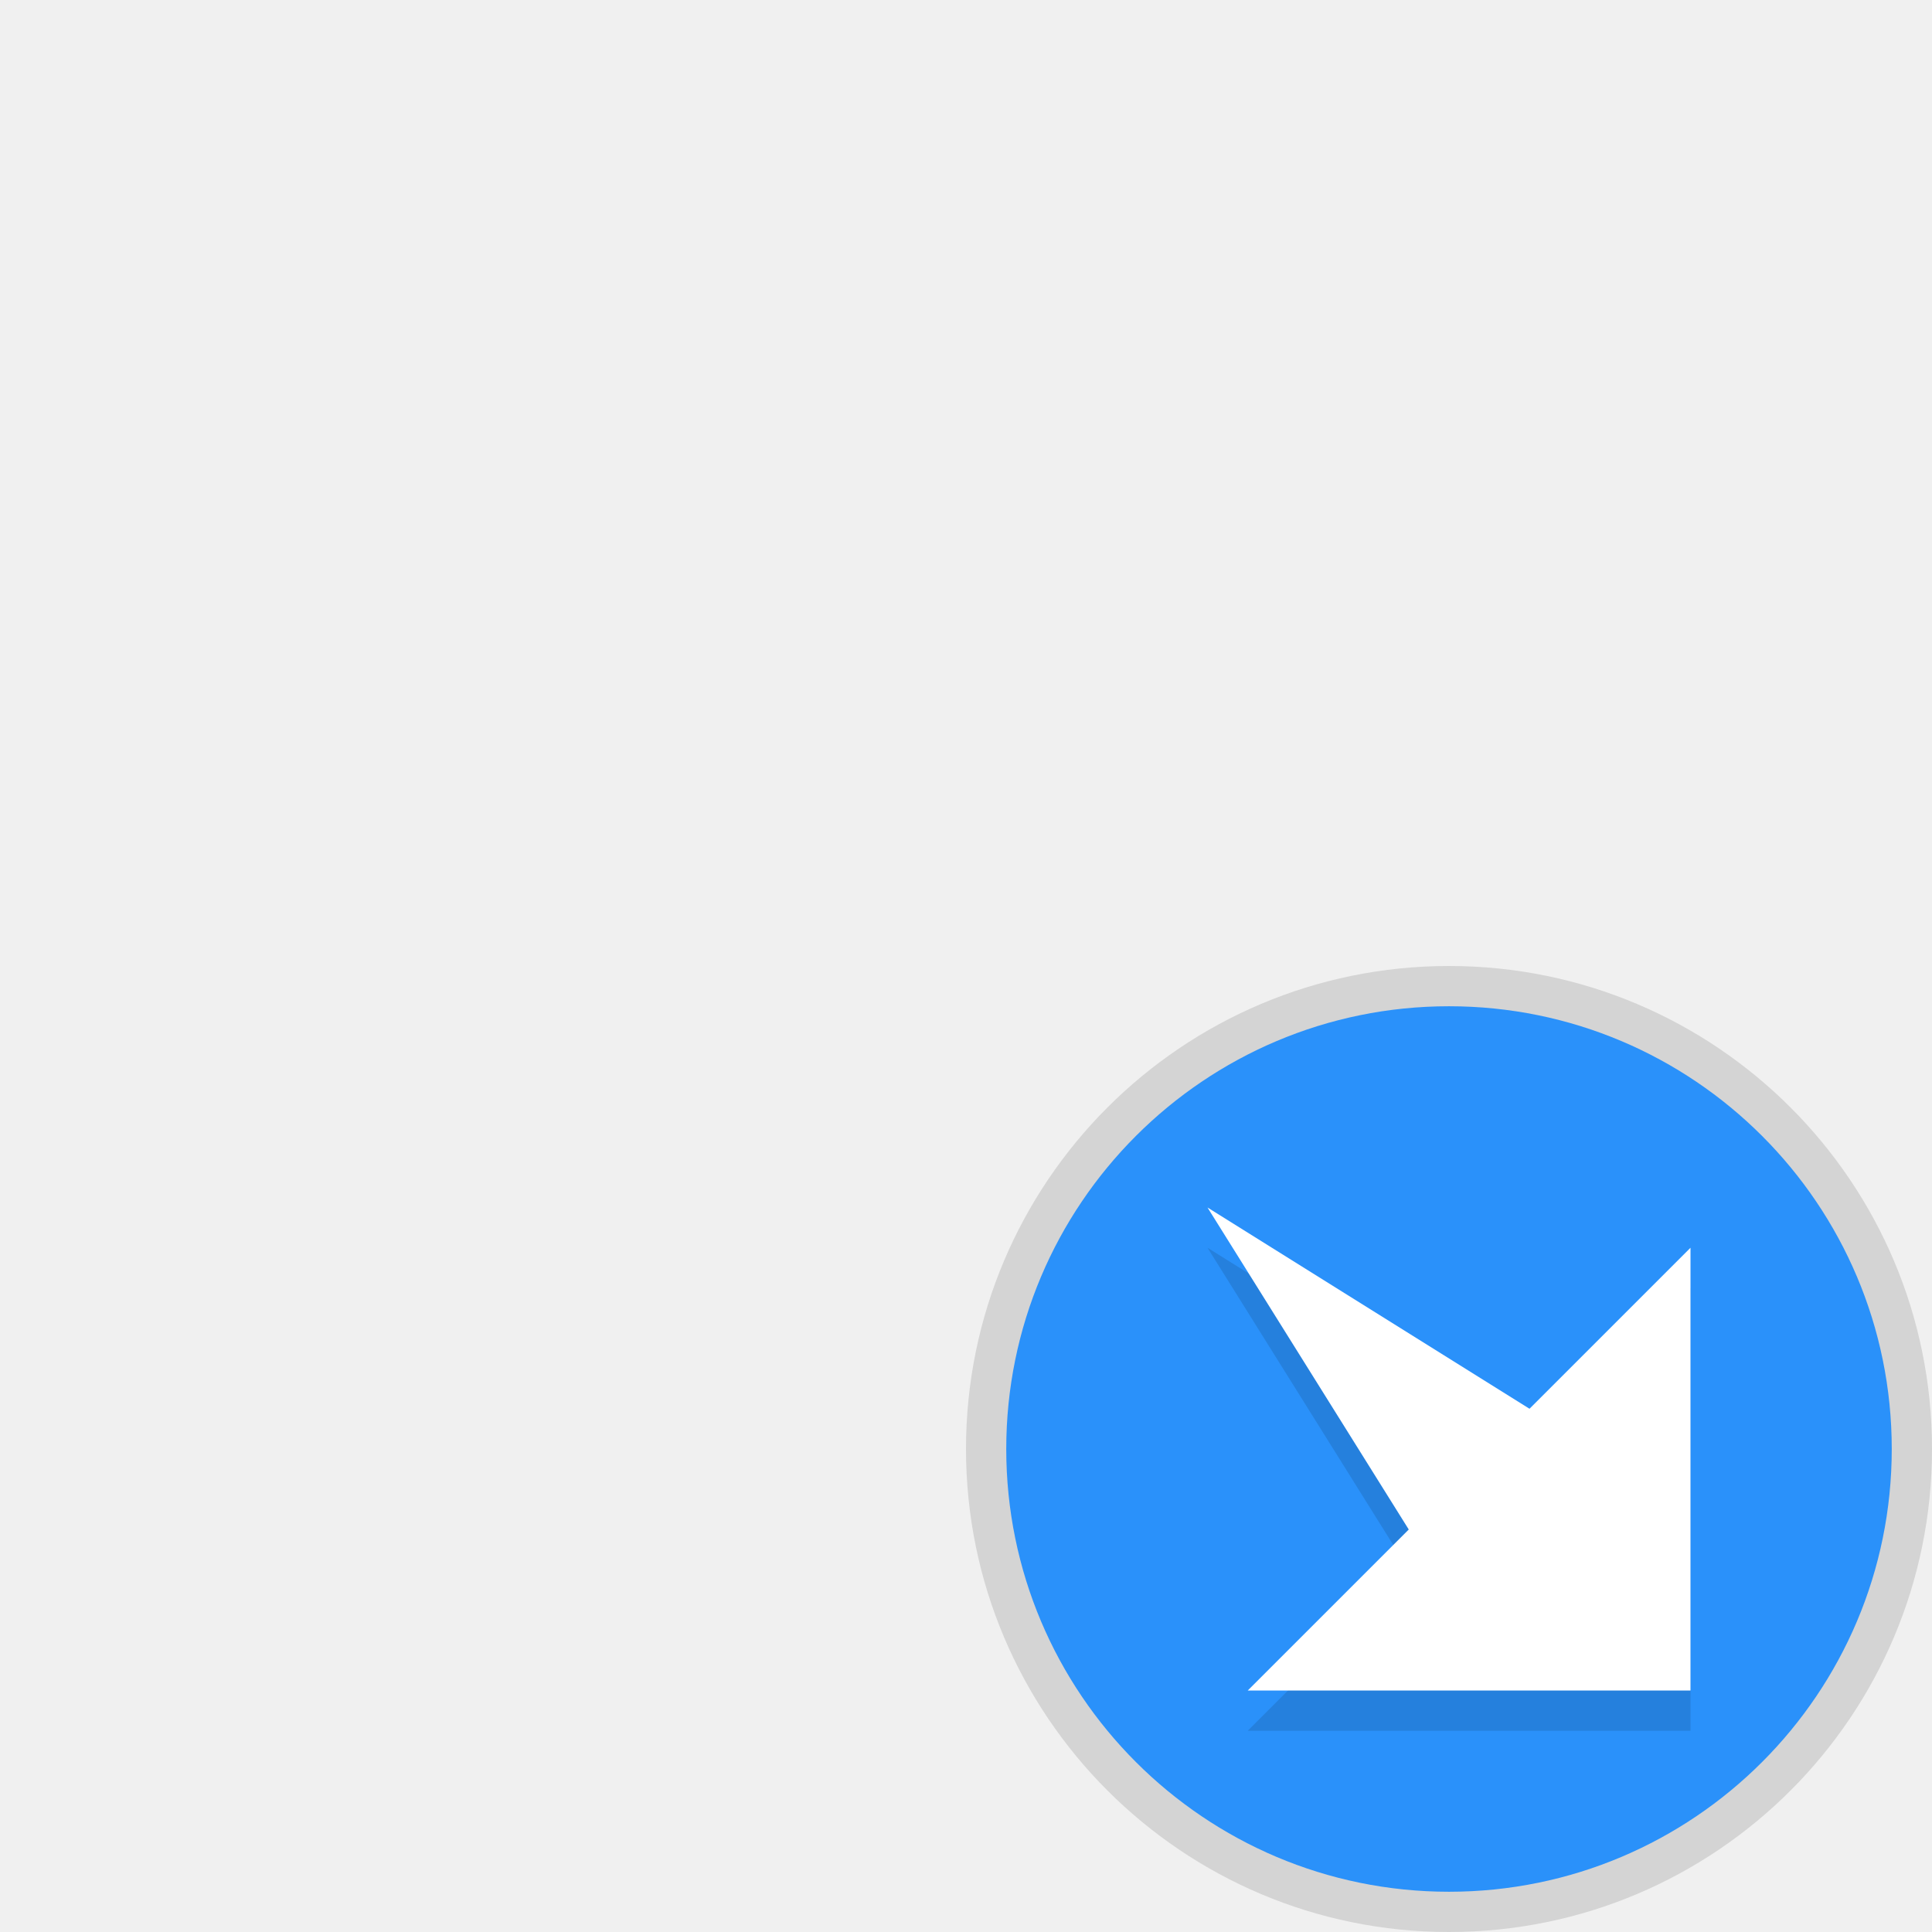
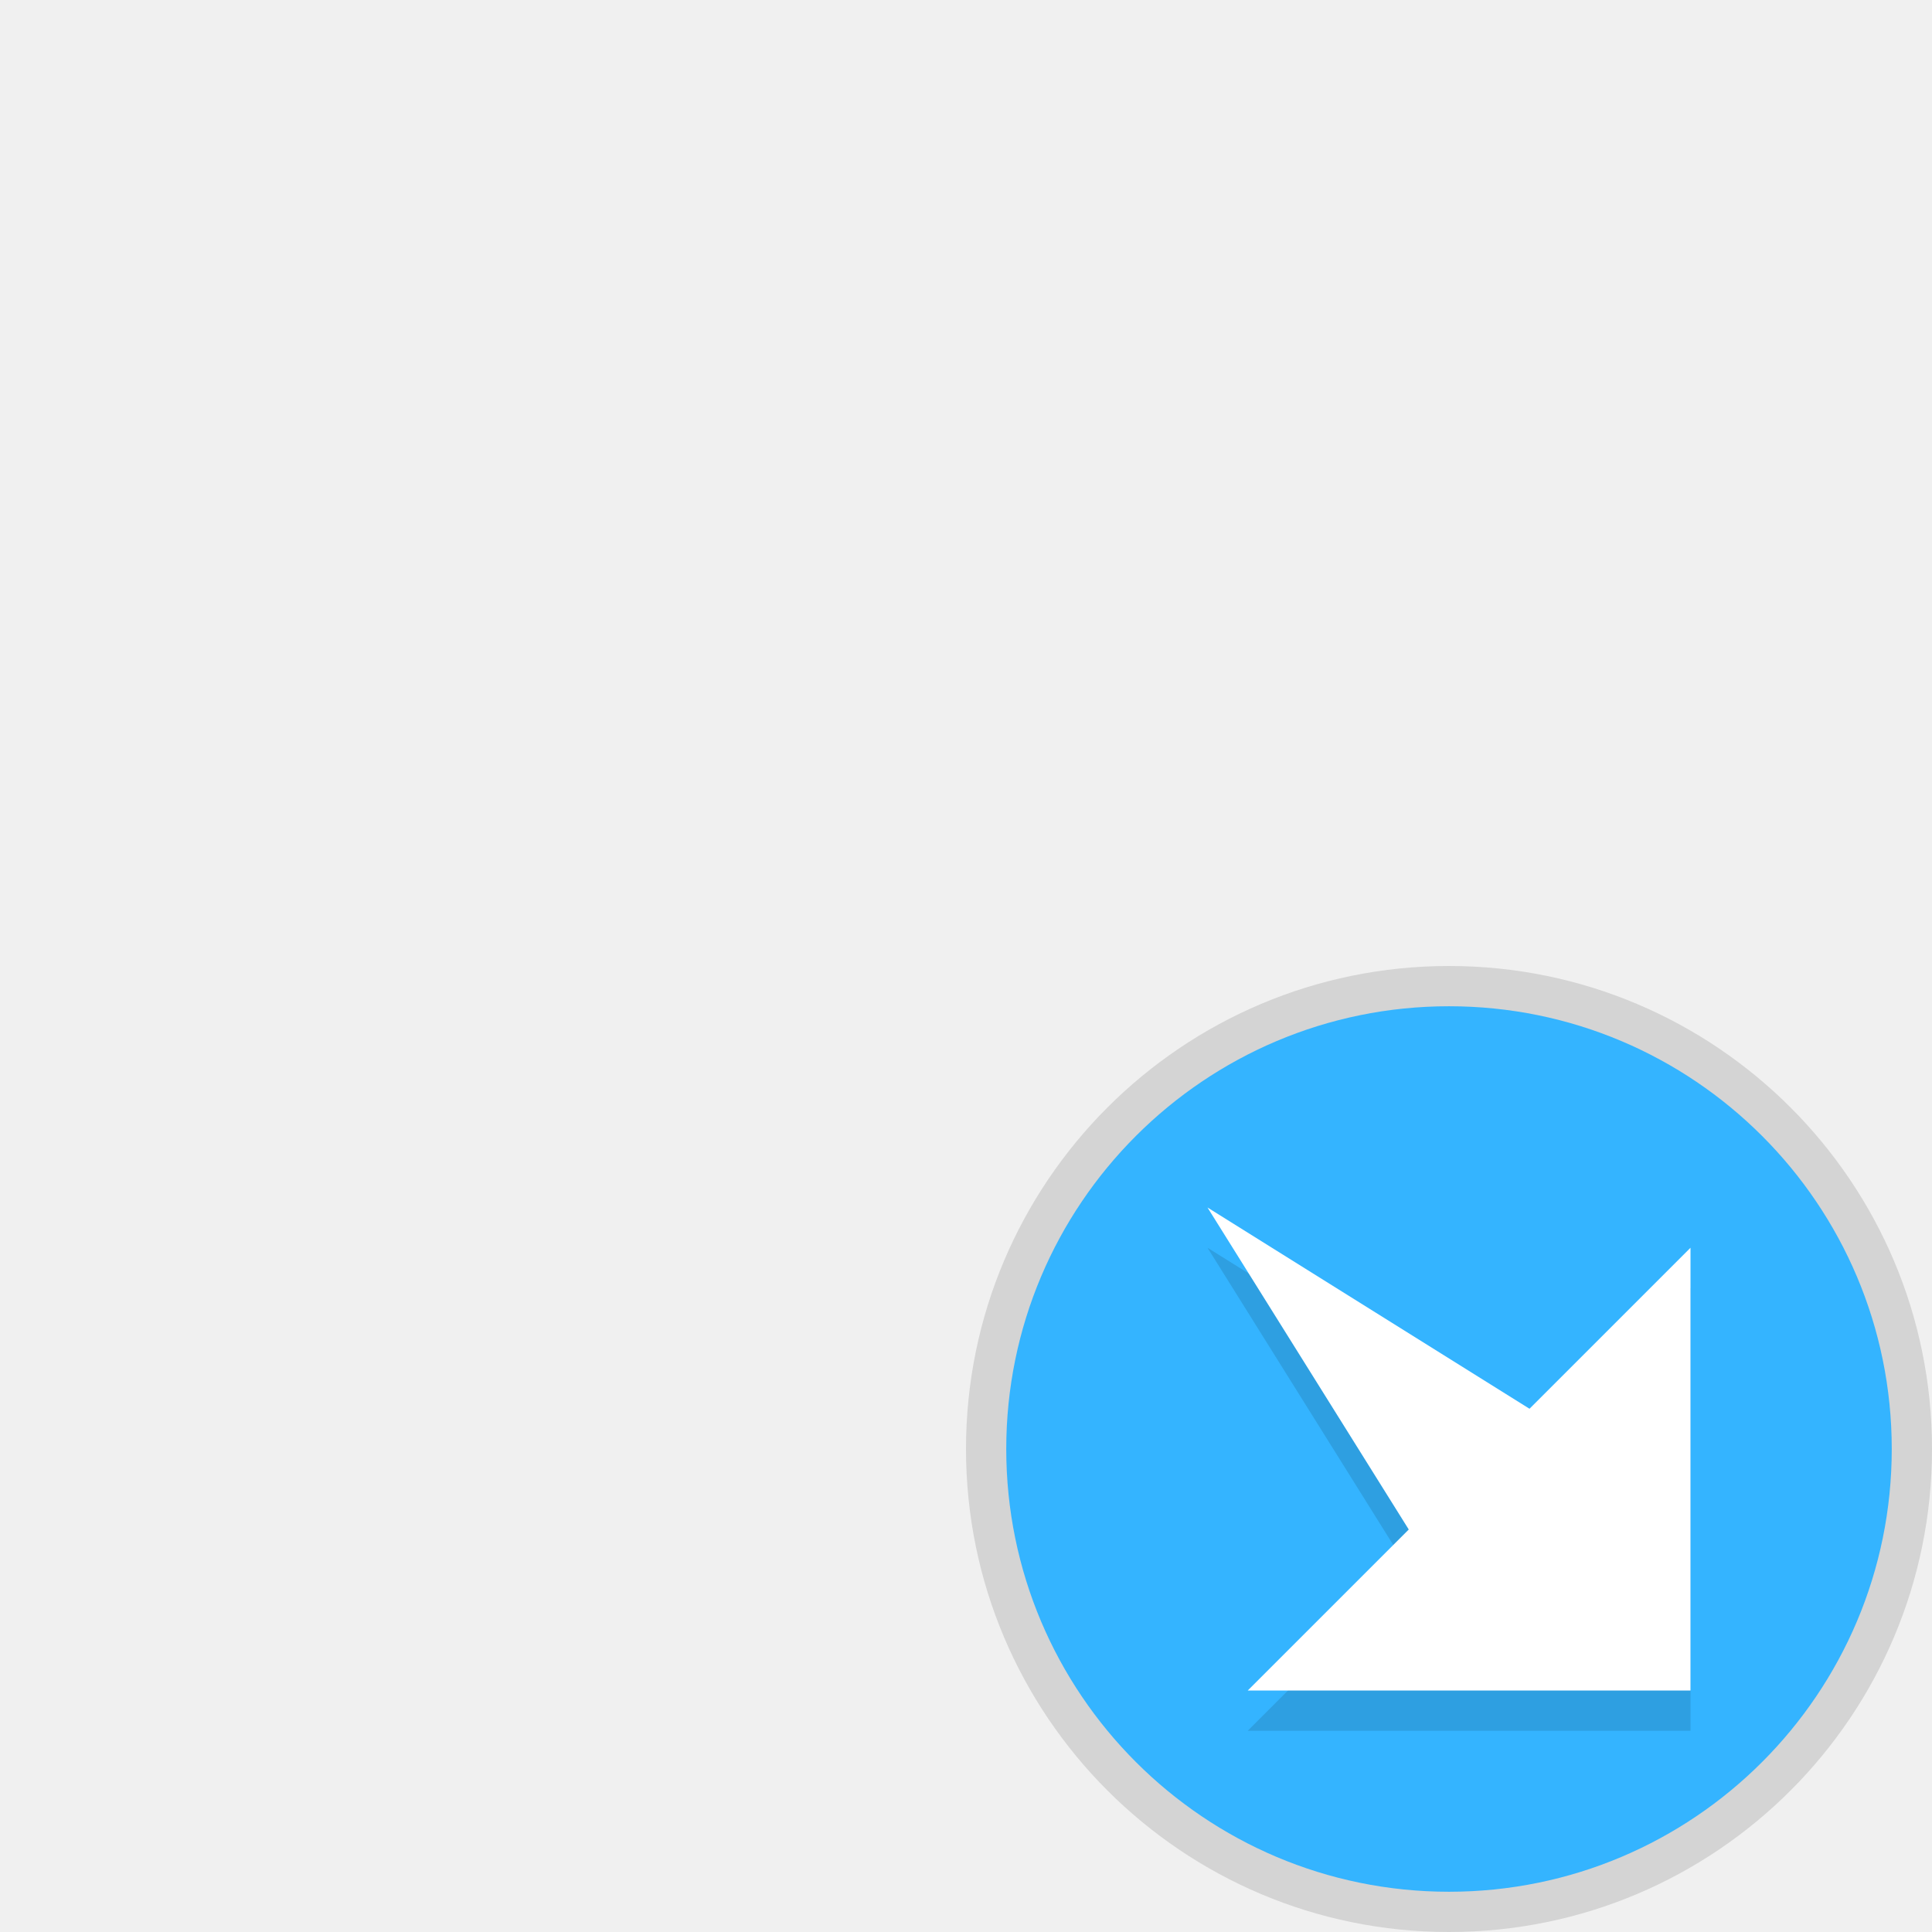
<svg xmlns="http://www.w3.org/2000/svg" xmlns:ns1="http://www.openswatchbook.org/uri/2009/osb" xmlns:xlink="http://www.w3.org/1999/xlink" height="48" viewBox="0 0 48 48" width="48" id="svg2" version="1.1" enable-background="new">
  <defs id="defs22">
    <linearGradient id="fig_sombra" ns1:paint="solid">
      <stop style="stop-color:#070707;stop-opacity:0.119;" offset="0" id="stop977" />
    </linearGradient>
    <linearGradient id="base_sombra" ns1:paint="solid">
      <stop style="stop-color:#000000;stop-opacity:0.119;" offset="0" id="stop971" />
    </linearGradient>
    <linearGradient id="base" ns1:paint="solid">
-       <stop style="stop-color:#2a91fa;stop-opacity:1;" offset="0" id="stop965" />
+       <stop style="stop-color:#34b4ff;stop-opacity:1;" offset="0" id="stop965" />
    </linearGradient>
    <linearGradient id="fig" ns1:paint="solid">
      <stop style="stop-color:#ffffff;stop-opacity:1;" offset="0" id="stop996" />
    </linearGradient>
    <linearGradient gradientTransform="matrix(1.199993,0,0,1.199998,41.99997,41.99998)" xlink:href="#fig" id="linearGradient1000-60" x1="-6" y1="-3" x2="0" y2="-3" gradientUnits="userSpaceOnUse" />
    <linearGradient xlink:href="#base" id="linearGradient969" x1="25" y1="36" x2="47" y2="36" gradientUnits="userSpaceOnUse" />
    <linearGradient xlink:href="#base_sombra" id="linearGradient975" x1="24" y1="36" x2="48" y2="36" gradientUnits="userSpaceOnUse" />
    <linearGradient xlink:href="#fig_sombra" id="linearGradient981" x1="30" y1="37" x2="42" y2="37" gradientUnits="userSpaceOnUse" />
    <linearGradient gradientTransform="matrix(1.333333,0,0,1.333333,48,48)" xlink:href="#base_sombra" id="linearGradient975-1" x1="24" y1="36" x2="48" y2="36" gradientUnits="userSpaceOnUse" />
    <linearGradient gradientTransform="matrix(1.363636,0,0,1.363636,46.90909,46.90909)" xlink:href="#base" id="linearGradient969-7" x1="25" y1="36" x2="47" y2="36" gradientUnits="userSpaceOnUse" />
    <linearGradient gradientTransform="matrix(1.59999,0,0,1.599998,104,104)" xlink:href="#fig" id="linearGradient1000-60-6" x1="-6" y1="-3" x2="0" y2="-3" gradientUnits="userSpaceOnUse" />
    <linearGradient xlink:href="#base_sombra" id="linearGradient7969" gradientUnits="userSpaceOnUse" gradientTransform="matrix(1.59999,0,0,1.599998,104,105)" x1="-6" y1="-3" x2="0" y2="-3" />
    <linearGradient gradientTransform="matrix(2.399985,0,0,2.399997,195.9999,196)" xlink:href="#fig" id="linearGradient1000-60-6-2" x1="-6" y1="-3" x2="0" y2="-3" gradientUnits="userSpaceOnUse" />
    <linearGradient xlink:href="#base_sombra" id="linearGradient7969-9" gradientUnits="userSpaceOnUse" gradientTransform="matrix(2.399985,0,0,2.399997,195.9999,197)" x1="-6" y1="-3" x2="0" y2="-3" />
    <linearGradient gradientTransform="matrix(2.045455,0,0,2.045455,110.3636,110.3636)" xlink:href="#base" id="linearGradient969-7-3" x1="25" y1="36" x2="47" y2="36" gradientUnits="userSpaceOnUse" />
    <linearGradient gradientTransform="matrix(2,0,0,2,112,112)" xlink:href="#base_sombra" id="linearGradient975-1-1" x1="24" y1="36" x2="48" y2="36" gradientUnits="userSpaceOnUse" />
    <linearGradient gradientTransform="matrix(3.19998,0,0,3.199995,319.9999,319.9999)" xlink:href="#fig" id="linearGradient1000-60-6-2-9" x1="-6" y1="-3" x2="0" y2="-3" gradientUnits="userSpaceOnUse" />
    <linearGradient xlink:href="#base_sombra" id="linearGradient7969-9-7" gradientUnits="userSpaceOnUse" gradientTransform="matrix(3.19998,0,0,3.199995,319.9999,321.3333)" x1="-6" y1="-3" x2="0" y2="-3" />
    <linearGradient gradientTransform="matrix(2.727272,0,0,2.727272,205.8182,205.8182)" xlink:href="#base" id="linearGradient969-7-3-4" x1="25" y1="36" x2="47" y2="36" gradientUnits="userSpaceOnUse" />
    <linearGradient gradientTransform="matrix(2.666666,0,0,2.666666,208,208)" xlink:href="#base_sombra" id="linearGradient975-1-1-0" x1="24" y1="36" x2="48" y2="36" gradientUnits="userSpaceOnUse" />
    <linearGradient gradientTransform="matrix(0.7999951,0,0,0.7999989,-4.000018,-4.000012)" xlink:href="#fig" id="linearGradient1000-60-63" x1="-6" y1="-3" x2="0" y2="-3" gradientUnits="userSpaceOnUse" />
    <linearGradient gradientTransform="matrix(0.6666667,0,0,0.6666667,-32,-32)" xlink:href="#fig_sombra" id="linearGradient981-0" x1="30" y1="37" x2="42" y2="37" gradientUnits="userSpaceOnUse" />
    <linearGradient gradientTransform="matrix(0.6363636,0,0,0.6363636,-30.90909,-30.90909)" xlink:href="#base" id="linearGradient969-1" x1="25" y1="36" x2="47" y2="36" gradientUnits="userSpaceOnUse" />
    <linearGradient gradientTransform="matrix(0.6666667,0,0,0.6666667,-32,-32)" xlink:href="#base_sombra" id="linearGradient975-5" x1="24" y1="36" x2="48" y2="36" gradientUnits="userSpaceOnUse" />
    <linearGradient gradientTransform="matrix(0.7999951,0,0,0.7999989,-36.00002,-36.00001)" xlink:href="#fig" id="linearGradient1000-60-63-0" x1="-6" y1="-3" x2="0" y2="-3" gradientUnits="userSpaceOnUse" />
    <linearGradient gradientTransform="matrix(0.6666667,0,0,0.6666667,-64,-64)" xlink:href="#fig_sombra" id="linearGradient981-0-8" x1="30" y1="37" x2="42" y2="37" gradientUnits="userSpaceOnUse" />
    <linearGradient gradientTransform="matrix(0.6363636,0,0,0.6363636,-62.90909,-62.90909)" xlink:href="#base" id="linearGradient969-1-8" x1="25" y1="36" x2="47" y2="36" gradientUnits="userSpaceOnUse" />
    <linearGradient gradientTransform="matrix(0.6666667,0,0,0.6666667,-64,-64)" xlink:href="#base_sombra" id="linearGradient975-5-4" x1="24" y1="36" x2="48" y2="36" gradientUnits="userSpaceOnUse" />
    <linearGradient gradientTransform="matrix(0.5999963,0,0,0.5999992,-59.00001,-58.99997)" xlink:href="#fig" id="linearGradient1000-60-63-0-8" x1="-6" y1="-3" x2="0" y2="-3" gradientUnits="userSpaceOnUse" />
    <linearGradient gradientTransform="matrix(0.5,0,0,0.5,-80,-79.99996)" xlink:href="#fig_sombra" id="linearGradient981-0-8-1" x1="30" y1="37" x2="42" y2="37" gradientUnits="userSpaceOnUse" />
    <linearGradient xlink:href="#base" id="linearGradient8364" gradientUnits="userSpaceOnUse" gradientTransform="matrix(0.5454545,0,0,0.5454545,-81.63636,-81.63632)" x1="25" y1="36" x2="47" y2="36" />
    <linearGradient gradientTransform="matrix(0.4999932,0,0,0.4999993,-73.00005,-73.00001)" xlink:href="#fig" id="linearGradient1000-60-63-0-8-4" x1="-6" y1="-3" x2="0" y2="-3" gradientUnits="userSpaceOnUse" />
    <linearGradient xlink:href="#base" id="linearGradient8364-1" gradientUnits="userSpaceOnUse" gradientTransform="matrix(0.3181818,0,0,0.3181818,-86.95454,-86.95455)" x1="25" y1="36" x2="47" y2="36" />
    <linearGradient xlink:href="#base_sombra" id="linearGradient8420" x1="-80" y1="-76" x2="-72" y2="-76" gradientUnits="userSpaceOnUse" />
  </defs>
  <g style="display:inline" id="g894">
    <g style="display:none" id="g890">
      <rect style="color:#000000;clip-rule:nonzero;display:block;overflow:visible;visibility:visible;opacity:1;isolation:auto;mix-blend-mode:normal;color-interpolation:sRGB;color-interpolation-filters:linearRGB;solid-color:#000000;solid-opacity:1;vector-effect:none;fill:#000000;fill-opacity:1;fill-rule:nonzero;stroke:#ff24f7;stroke-width:0;stroke-linecap:square;stroke-linejoin:miter;stroke-miterlimit:4;stroke-dasharray:none;stroke-dashoffset:0;stroke-opacity:0.995;marker:none;marker-start:none;marker-mid:none;marker-end:none;paint-order:normal;color-rendering:auto;image-rendering:auto;shape-rendering:auto;text-rendering:auto;enable-background:accumulate" id="rect884" width="8" height="8" x="-80" y="-80" />
      <text xml:space="preserve" style="font-size:8px;line-height:1000%;font-family:sans-serif;letter-spacing:0px;word-spacing:0px;display:inline;opacity:1;fill:#ffffff;fill-opacity:1;stroke:none;stroke-width:0.072px;stroke-linecap:butt;stroke-linejoin:miter;stroke-opacity:1" x="-78.614" y="-73.106" id="text888">
        <tspan id="tspan886" x="-78.614" y="-73.106" style="font-size:8px;fill:#ffffff;fill-opacity:1;stroke:none;stroke-width:0.072px">8</tspan>
      </text>
    </g>
    <g style="display:inline" id="g892">
      <rect style="color:#000000;clip-rule:nonzero;display:block;overflow:visible;visibility:visible;opacity:0.5;isolation:auto;mix-blend-mode:normal;color-interpolation:sRGB;color-interpolation-filters:linearRGB;solid-color:#000000;solid-opacity:1;vector-effect:none;fill:url(#linearGradient8420);fill-opacity:1;fill-rule:nonzero;stroke:none;stroke-width:0.325;stroke-linecap:round;stroke-linejoin:miter;stroke-miterlimit:4;stroke-dasharray:none;stroke-dashoffset:0;stroke-opacity:0.963;marker:none;marker-start:none;marker-mid:none;marker-end:none;paint-order:normal;color-rendering:auto;image-rendering:auto;shape-rendering:auto;text-rendering:auto;enable-background:accumulate" id="rect8422" width="8" height="8" x="-80" y="-80" ry="0" />
      <rect ry="0" y="-80" x="-80" height="8" width="8" id="rect8412" style="color:#000000;clip-rule:nonzero;display:block;overflow:visible;visibility:visible;opacity:1;isolation:auto;mix-blend-mode:normal;color-interpolation:sRGB;color-interpolation-filters:linearRGB;solid-color:#000000;solid-opacity:1;vector-effect:none;fill:url(#linearGradient8420);fill-opacity:1;fill-rule:nonzero;stroke:none;stroke-width:0.325;stroke-linecap:round;stroke-linejoin:miter;stroke-miterlimit:4;stroke-dasharray:none;stroke-dashoffset:0;stroke-opacity:0.963;marker:none;marker-start:none;marker-mid:none;marker-end:none;paint-order:normal;color-rendering:auto;image-rendering:auto;shape-rendering:auto;text-rendering:auto;enable-background:accumulate" />
      <rect style="color:#000000;clip-rule:nonzero;display:block;overflow:visible;visibility:visible;opacity:1;isolation:auto;mix-blend-mode:normal;color-interpolation:sRGB;color-interpolation-filters:linearRGB;solid-color:#000000;solid-opacity:1;vector-effect:none;fill:url(#linearGradient8364-1);fill-opacity:1;fill-rule:nonzero;stroke:none;stroke-width:0.284;stroke-linecap:round;stroke-linejoin:miter;stroke-miterlimit:4;stroke-dasharray:none;stroke-dashoffset:0;stroke-opacity:0.963;marker:none;marker-start:none;marker-mid:none;marker-end:none;paint-order:normal;color-rendering:auto;image-rendering:auto;shape-rendering:auto;text-rendering:auto;enable-background:accumulate" id="rect936-6-4-1-7" width="7" height="7" x="-79" y="-79" ry="0" />
      <path style="display:inline;fill:url(#linearGradient1000-60-63-0-8-4);fill-opacity:1;fill-rule:evenodd;stroke:none;stroke-width:0.5px;stroke-linecap:butt;stroke-linejoin:miter;stroke-opacity:1" d="m -73,-73 v -5 l -2,2 -3,-2 2,3 -2,2 z" id="path910-6-5-5-6-6-2-6-1" />
    </g>
  </g>
  <g id="layer1" style="display:inline">
    <g id="layer5" style="display:none">
      <rect y="-72" x="-72" height="16" width="16" id="frame_16" style="color:#000000;clip-rule:nonzero;display:block;overflow:visible;visibility:visible;opacity:1;isolation:auto;mix-blend-mode:normal;color-interpolation:sRGB;color-interpolation-filters:linearRGB;solid-color:#000000;solid-opacity:1;vector-effect:none;fill:#000000;fill-opacity:1;fill-rule:nonzero;stroke:#ff24f7;stroke-width:0;stroke-linecap:square;stroke-linejoin:miter;stroke-miterlimit:4;stroke-dasharray:none;stroke-dashoffset:0;stroke-opacity:0.995;marker:none;marker-start:none;marker-mid:none;marker-end:none;paint-order:normal;color-rendering:auto;image-rendering:auto;shape-rendering:auto;text-rendering:auto;enable-background:accumulate" />
      <text id="txt_16" y="-61.088" x="-69.279" style="font-size:8px;line-height:1000%;font-family:sans-serif;letter-spacing:0px;word-spacing:0px;display:inline;opacity:1;fill:#ffffff;fill-opacity:1;stroke:none;stroke-width:0.072px;stroke-linecap:butt;stroke-linejoin:miter;stroke-opacity:1" xml:space="preserve">
        <tspan style="font-size:8px;fill:#ffffff;fill-opacity:1;stroke:none;stroke-width:0.072px" y="-61.088" x="-69.279" id="tspan4768-6">16</tspan>
      </text>
    </g>
    <g id="layer6" style="display:inline">
      <rect style="color:#000000;clip-rule:nonzero;display:block;overflow:visible;visibility:visible;opacity:1;isolation:auto;mix-blend-mode:normal;color-interpolation:sRGB;color-interpolation-filters:linearRGB;solid-color:#000000;solid-opacity:1;vector-effect:none;fill:url(#linearGradient8364);fill-opacity:1;fill-rule:nonzero;stroke:none;stroke-width:0.487;stroke-linecap:round;stroke-linejoin:miter;stroke-miterlimit:4;stroke-dasharray:none;stroke-dashoffset:0;stroke-opacity:0.963;marker:none;marker-start:none;marker-mid:none;marker-end:none;paint-order:normal;color-rendering:auto;image-rendering:auto;shape-rendering:auto;text-rendering:auto;enable-background:accumulate" id="rect936-6-4-1" width="12" height="12" x="-68" y="-68" ry="6" />
      <path id="path961-5-9-0" d="m -59,-58 v -6 l -2,2 -4,-2 2.071,4 L -65,-58 Z" style="display:inline;fill:url(#linearGradient981-0-8-1);fill-opacity:1;fill-rule:evenodd;stroke:none;stroke-width:0.6px;stroke-linecap:butt;stroke-linejoin:miter;stroke-opacity:1" />
      <path style="display:inline;fill:url(#linearGradient1000-60-63-0-8);fill-opacity:1;fill-rule:evenodd;stroke:none;stroke-width:0.6px;stroke-linecap:butt;stroke-linejoin:miter;stroke-opacity:1" d="m -59,-59 v -6 L -61,-63 -65,-65 -62.929,-61 -65,-59 Z" id="path910-6-5-5-6-6-2-6" />
    </g>
  </g>
  <g id="layer2" style="display:inline">
    <g id="layer7" style="display:none">
      <rect style="color:#000000;clip-rule:nonzero;display:block;overflow:visible;visibility:visible;opacity:1;isolation:auto;mix-blend-mode:normal;color-interpolation:sRGB;color-interpolation-filters:linearRGB;solid-color:#000000;solid-opacity:1;vector-effect:none;fill:#000000;fill-opacity:0.995;fill-rule:nonzero;stroke:#ff24f7;stroke-width:0;stroke-linecap:square;stroke-linejoin:miter;stroke-miterlimit:4;stroke-dasharray:none;stroke-dashoffset:0;stroke-opacity:0.995;marker:none;marker-start:none;marker-mid:none;marker-end:none;paint-order:normal;color-rendering:auto;image-rendering:auto;shape-rendering:auto;text-rendering:auto;enable-background:accumulate" id="frame_24" width="24" height="24" x="-56" y="-56" />
      <text id="txt_24" y="-40.042" x="-50.88" style="font-size:10.667px;line-height:1000%;font-family:sans-serif;letter-spacing:0px;word-spacing:0px;display:inline;opacity:1;fill:#ffffff;fill-opacity:1;stroke:none;stroke-width:0.112px;stroke-linecap:butt;stroke-linejoin:miter;stroke-opacity:1" xml:space="preserve">
        <tspan id="tspan4835-2-5" style="font-size:10.667px;fill:#ffffff;fill-opacity:1;stroke:none;stroke-width:0.112px" y="-40.042" x="-50.88">24</tspan>
      </text>
    </g>
    <g id="layer8" style="display:inline">
      <rect y="-48" x="-48" height="16" width="16" id="rect953-7-1" style="color:#000000;clip-rule:nonzero;display:block;overflow:visible;visibility:visible;opacity:1;isolation:auto;mix-blend-mode:normal;color-interpolation:sRGB;color-interpolation-filters:linearRGB;solid-color:#000000;solid-opacity:1;vector-effect:none;fill:url(#linearGradient975-5-4);fill-opacity:1;fill-rule:nonzero;stroke:none;stroke-width:0.65;stroke-linecap:round;stroke-linejoin:miter;stroke-miterlimit:4;stroke-dasharray:none;stroke-dashoffset:0;stroke-opacity:0.963;marker:none;marker-start:none;marker-mid:none;marker-end:none;paint-order:normal;color-rendering:auto;image-rendering:auto;shape-rendering:auto;text-rendering:auto;enable-background:accumulate" ry="8" />
      <rect style="color:#000000;clip-rule:nonzero;display:block;overflow:visible;visibility:visible;opacity:1;isolation:auto;mix-blend-mode:normal;color-interpolation:sRGB;color-interpolation-filters:linearRGB;solid-color:#000000;solid-opacity:1;vector-effect:none;fill:url(#linearGradient969-1-8);fill-opacity:1;fill-rule:nonzero;stroke:none;stroke-width:0.569;stroke-linecap:round;stroke-linejoin:miter;stroke-miterlimit:4;stroke-dasharray:none;stroke-dashoffset:0;stroke-opacity:0.963;marker:none;marker-start:none;marker-mid:none;marker-end:none;paint-order:normal;color-rendering:auto;image-rendering:auto;shape-rendering:auto;text-rendering:auto;enable-background:accumulate" id="rect936-6-4" width="14" height="14" x="-47" y="-47" ry="7" />
      <path id="path961-5-9" d="m -36,-35 v -8 l -3,3 -5,-3 3,5 -2.906,3 z" style="display:inline;fill:url(#linearGradient981-0-8);fill-opacity:1;fill-rule:evenodd;stroke:none;stroke-width:0.8px;stroke-linecap:butt;stroke-linejoin:miter;stroke-opacity:1" />
      <path style="display:inline;fill:url(#linearGradient1000-60-63-0);fill-opacity:1;fill-rule:evenodd;stroke:none;stroke-width:0.8px;stroke-linecap:butt;stroke-linejoin:miter;stroke-opacity:1" d="m -36,-36 v -8 l -3,3 -5,-3 3,5 -3,3 z" id="path910-6-5-5-6-6-2" />
    </g>
  </g>
  <g style="display:inline" id="g7816">
    <g style="display:none" id="g7802">
      <rect style="color:#000000;clip-rule:nonzero;display:block;overflow:visible;visibility:visible;opacity:1;isolation:auto;mix-blend-mode:normal;color-interpolation:sRGB;color-interpolation-filters:linearRGB;solid-color:#000000;solid-opacity:1;vector-effect:none;fill:#000000;fill-opacity:1;fill-rule:nonzero;stroke:#ff24f7;stroke-width:0;stroke-linecap:square;stroke-linejoin:miter;stroke-miterlimit:4;stroke-dasharray:none;stroke-dashoffset:0;stroke-opacity:0.995;marker:none;marker-start:none;marker-mid:none;marker-end:none;paint-order:normal;color-rendering:auto;image-rendering:auto;shape-rendering:auto;text-rendering:auto;enable-background:accumulate" id="rect7792" width="32" height="32" x="-32" y="-32" />
      <text id="text7796" y="-11.47" x="-23.799" style="font-size:12.444px;line-height:1000%;font-family:sans-serif;letter-spacing:0px;word-spacing:0px;display:inline;opacity:1;fill:#ffffff;fill-opacity:1;stroke:none;stroke-width:0.074px;stroke-linecap:butt;stroke-linejoin:miter;stroke-opacity:1" xml:space="preserve">
        <tspan id="tspan7794" style="font-size:12.444px;fill:#ffffff;fill-opacity:1;stroke:none;stroke-width:0.074px" y="-11.47" x="-23.799">32</tspan>
      </text>
    </g>
    <g style="display:inline" id="g7814">
      <rect y="-16" x="-16" height="16" width="16" id="rect953-7" style="color:#000000;clip-rule:nonzero;display:block;overflow:visible;visibility:visible;opacity:1;isolation:auto;mix-blend-mode:normal;color-interpolation:sRGB;color-interpolation-filters:linearRGB;solid-color:#000000;solid-opacity:1;vector-effect:none;fill:url(#linearGradient975-5);fill-opacity:1;fill-rule:nonzero;stroke:none;stroke-width:0.65;stroke-linecap:round;stroke-linejoin:miter;stroke-miterlimit:4;stroke-dasharray:none;stroke-dashoffset:0;stroke-opacity:0.963;marker:none;marker-start:none;marker-mid:none;marker-end:none;paint-order:normal;color-rendering:auto;image-rendering:auto;shape-rendering:auto;text-rendering:auto;enable-background:accumulate" ry="8" />
      <rect style="color:#000000;clip-rule:nonzero;display:block;overflow:visible;visibility:visible;opacity:1;isolation:auto;mix-blend-mode:normal;color-interpolation:sRGB;color-interpolation-filters:linearRGB;solid-color:#000000;solid-opacity:1;vector-effect:none;fill:url(#linearGradient969-1);fill-opacity:1;fill-rule:nonzero;stroke:none;stroke-width:0.569;stroke-linecap:round;stroke-linejoin:miter;stroke-miterlimit:4;stroke-dasharray:none;stroke-dashoffset:0;stroke-opacity:0.963;marker:none;marker-start:none;marker-mid:none;marker-end:none;paint-order:normal;color-rendering:auto;image-rendering:auto;shape-rendering:auto;text-rendering:auto;enable-background:accumulate" id="rect936-6" width="14" height="14" x="-15" y="-15" ry="7" />
      <path id="path961-5" d="m -4,-3 v -8 l -3,3 -5,-3 3,5 -2.906,3 z" style="display:inline;fill:url(#linearGradient981-0);fill-opacity:1;fill-rule:evenodd;stroke:none;stroke-width:0.8px;stroke-linecap:butt;stroke-linejoin:miter;stroke-opacity:1" />
      <path style="display:inline;fill:url(#linearGradient1000-60-63);fill-opacity:1;fill-rule:evenodd;stroke:none;stroke-width:0.8px;stroke-linecap:butt;stroke-linejoin:miter;stroke-opacity:1" d="M -4,-4 V -12 l -3,3 -5,-3 3,5 -3,3 z" id="path910-6-5-5-6-6" />
    </g>
  </g>
  <g id="layer3" style="display:inline">
    <g id="layer9" style="display:none">
      <rect y="4.5367432e-07" x="-6.8969723e-07" height="48" width="48" id="frame_48" style="color:#000000;clip-rule:nonzero;display:block;overflow:visible;visibility:visible;opacity:1;isolation:auto;mix-blend-mode:normal;color-interpolation:sRGB;color-interpolation-filters:linearRGB;solid-color:#000000;solid-opacity:1;vector-effect:none;fill:#000000;fill-opacity:1;fill-rule:nonzero;stroke:#ff24f7;stroke-width:0;stroke-linecap:square;stroke-linejoin:miter;stroke-miterlimit:4;stroke-dasharray:none;stroke-dashoffset:0;stroke-opacity:0.995;marker:none;marker-start:none;marker-mid:none;marker-end:none;paint-order:normal;color-rendering:auto;image-rendering:auto;shape-rendering:auto;text-rendering:auto;enable-background:accumulate" />
      <text xml:space="preserve" style="font-size:18.667px;line-height:1000%;font-family:sans-serif;letter-spacing:0px;word-spacing:0px;display:inline;opacity:1;fill:#ffffff;fill-opacity:1;stroke:none;stroke-width:0.112px;stroke-linecap:butt;stroke-linejoin:miter;stroke-opacity:1" x="12.301" y="30.795" id="txt_48">
        <tspan x="12.301" y="30.795" style="font-size:18.667px;fill:#ffffff;fill-opacity:1;stroke:none;stroke-width:0.112px" id="tspan5049-1">48</tspan>
      </text>
      <text xml:space="preserve" style="font-size:2.667px;line-height:1000%;font-family:sans-serif;letter-spacing:0px;word-spacing:0px;display:inline;opacity:1;fill:#ffffff;fill-opacity:0.448;stroke:none;stroke-width:0.059px;stroke-linecap:butt;stroke-linejoin:miter;stroke-opacity:1" x="25.824" y="45.962" id="txt_scalable_32-64">
        <tspan x="25.824" y="45.962" style="font-size:2.667px;fill:#ffffff;fill-opacity:0.448;stroke:none;stroke-width:0.059px" id="tspan5049-1-6">Scalable:32-64</tspan>
      </text>
    </g>
    <g id="layer10" style="display:inline">
      <rect y="24" x="24" height="24" width="24" id="rect953" style="color:#000000;clip-rule:nonzero;display:block;overflow:visible;visibility:visible;opacity:1;isolation:auto;mix-blend-mode:normal;color-interpolation:sRGB;color-interpolation-filters:linearRGB;solid-color:#000000;solid-opacity:1;vector-effect:none;fill:url(#linearGradient975);fill-opacity:1;fill-rule:nonzero;stroke:none;stroke-width:0.975;stroke-linecap:round;stroke-linejoin:miter;stroke-miterlimit:4;stroke-dasharray:none;stroke-dashoffset:0;stroke-opacity:0.963;marker:none;marker-start:none;marker-mid:none;marker-end:none;paint-order:normal;color-rendering:auto;image-rendering:auto;shape-rendering:auto;text-rendering:auto;enable-background:accumulate" ry="12" />
      <rect style="color:#000000;clip-rule:nonzero;display:block;overflow:visible;visibility:visible;opacity:1;isolation:auto;mix-blend-mode:normal;color-interpolation:sRGB;color-interpolation-filters:linearRGB;solid-color:#000000;solid-opacity:1;vector-effect:none;fill:url(#linearGradient969);fill-opacity:1;fill-rule:nonzero;stroke:none;stroke-width:0.894;stroke-linecap:round;stroke-linejoin:miter;stroke-miterlimit:4;stroke-dasharray:none;stroke-dashoffset:0;stroke-opacity:0.963;marker:none;marker-start:none;marker-mid:none;marker-end:none;paint-order:normal;color-rendering:auto;image-rendering:auto;shape-rendering:auto;text-rendering:auto;enable-background:accumulate" id="rect936" width="22" height="22" x="25" y="25" ry="11" />
      <path id="path961" d="M 42,43 V 32 l -4,4 -8,-5 5,8 -4,4 z" style="display:inline;fill:url(#linearGradient981);fill-opacity:1;fill-rule:evenodd;stroke:none;stroke-width:1.2px;stroke-linecap:butt;stroke-linejoin:miter;stroke-opacity:1" />
      <path style="display:inline;fill:url(#linearGradient1000-60);fill-opacity:1;fill-rule:evenodd;stroke:none;stroke-width:1.2px;stroke-linecap:butt;stroke-linejoin:miter;stroke-opacity:1" d="M 42,42 V 31 l -4,4 -8,-5 5,8 -4,4 z" id="path910-6-5-5-6" />
    </g>
  </g>
  <g id="g7907" style="display:inline">
    <g id="g7843" style="display:none">
      <rect y="48" x="48" height="64" width="64" id="rect7837" style="color:#000000;clip-rule:nonzero;display:inline;overflow:visible;visibility:visible;opacity:1;isolation:auto;mix-blend-mode:normal;color-interpolation:sRGB;color-interpolation-filters:linearRGB;solid-color:#000000;solid-opacity:1;vector-effect:none;fill:#000000;fill-opacity:1;fill-rule:nonzero;stroke:#ff24f7;stroke-width:0;stroke-linecap:square;stroke-linejoin:miter;stroke-miterlimit:4;stroke-dasharray:none;stroke-dashoffset:0;stroke-opacity:0.995;marker:none;marker-start:none;marker-mid:none;marker-end:none;paint-order:normal;color-rendering:auto;image-rendering:auto;shape-rendering:auto;text-rendering:auto;enable-background:accumulate" />
      <text xml:space="preserve" style="font-size:16px;line-height:0%;font-family:sans-serif;letter-spacing:0px;word-spacing:0px;display:inline;opacity:1;fill:#ffffff;fill-opacity:1;stroke:none;stroke-width:0.033px;stroke-linecap:butt;stroke-linejoin:miter;stroke-opacity:1" x="69.816" y="85.824" id="text7841">
        <tspan x="69.816" y="85.824" style="font-size:16px;line-height:0%;fill:#ffffff;fill-opacity:1;stroke:none;stroke-width:0.033px" id="tspan7839">64</tspan>
      </text>
    </g>
    <g id="g7905" style="display:inline">
      <rect y="80" x="80" height="32" width="32" id="rect953-6" style="color:#000000;clip-rule:nonzero;display:block;overflow:visible;visibility:visible;opacity:1;isolation:auto;mix-blend-mode:normal;color-interpolation:sRGB;color-interpolation-filters:linearRGB;solid-color:#000000;solid-opacity:1;vector-effect:none;fill:url(#linearGradient975-1);fill-opacity:1;fill-rule:nonzero;stroke:none;stroke-width:1.3;stroke-linecap:round;stroke-linejoin:miter;stroke-miterlimit:4;stroke-dasharray:none;stroke-dashoffset:0;stroke-opacity:0.963;marker:none;marker-start:none;marker-mid:none;marker-end:none;paint-order:normal;color-rendering:auto;image-rendering:auto;shape-rendering:auto;text-rendering:auto;enable-background:accumulate" ry="16" />
      <rect style="color:#000000;clip-rule:nonzero;display:block;overflow:visible;visibility:visible;opacity:1;isolation:auto;mix-blend-mode:normal;color-interpolation:sRGB;color-interpolation-filters:linearRGB;solid-color:#000000;solid-opacity:1;vector-effect:none;fill:url(#linearGradient969-7);fill-opacity:1;fill-rule:nonzero;stroke:none;stroke-width:1.219;stroke-linecap:round;stroke-linejoin:miter;stroke-miterlimit:4;stroke-dasharray:none;stroke-dashoffset:0;stroke-opacity:0.963;marker:none;marker-start:none;marker-mid:none;marker-end:none;paint-order:normal;color-rendering:auto;image-rendering:auto;shape-rendering:auto;text-rendering:auto;enable-background:accumulate" id="rect936-2" width="30" height="30" x="81" y="81" ry="15" />
      <path id="path7967" d="M 104,105 V 90 l -6,6 -10,-7 7,10 -6,6 z" style="display:inline;fill:url(#linearGradient7969);fill-opacity:1;fill-rule:evenodd;stroke:none;stroke-width:1.6px;stroke-linecap:butt;stroke-linejoin:miter;stroke-opacity:1" />
      <path style="display:inline;fill:url(#linearGradient1000-60-6);fill-opacity:1;fill-rule:evenodd;stroke:none;stroke-width:1.6px;stroke-linecap:butt;stroke-linejoin:miter;stroke-opacity:1" d="M 104,104 V 89 l -6,6 -10,-7 7,10 -6,6 z" id="path910-6-5-5-6-1" />
    </g>
  </g>
  <g style="display:inline" id="g8840">
    <g style="display:none" id="g8776">
      <rect style="color:#000000;clip-rule:nonzero;display:inline;overflow:visible;visibility:visible;opacity:1;isolation:auto;mix-blend-mode:normal;color-interpolation:sRGB;color-interpolation-filters:linearRGB;solid-color:#000000;solid-opacity:1;vector-effect:none;fill:#000000;fill-opacity:1;fill-rule:nonzero;stroke:#ff24f7;stroke-width:0;stroke-linecap:square;stroke-linejoin:miter;stroke-miterlimit:4;stroke-dasharray:none;stroke-dashoffset:0;stroke-opacity:0.995;marker:none;marker-start:none;marker-mid:none;marker-end:none;paint-order:normal;color-rendering:auto;image-rendering:auto;shape-rendering:auto;text-rendering:auto;enable-background:accumulate" id="rect_96" width="96" height="96" x="112" y="112" />
      <text id="text_96" y="168.736" x="144.725" style="font-size:24px;line-height:0%;font-family:sans-serif;letter-spacing:0px;word-spacing:0px;display:inline;opacity:1;fill:#ffffff;fill-opacity:1;stroke:none;stroke-width:0.049px;stroke-linecap:butt;stroke-linejoin:miter;stroke-opacity:1" xml:space="preserve">
        <tspan id="tspan8768" style="font-size:24px;line-height:0%;fill:#ffffff;fill-opacity:1;stroke:none;stroke-width:0.049px" y="168.736" x="144.725">96</tspan>
      </text>
    </g>
    <g style="display:inline" id="g8838">
      <rect y="160" x="160" height="48" width="48" id="rect953-6-2" style="color:#000000;clip-rule:nonzero;display:block;overflow:visible;visibility:visible;opacity:1;isolation:auto;mix-blend-mode:normal;color-interpolation:sRGB;color-interpolation-filters:linearRGB;solid-color:#000000;solid-opacity:1;vector-effect:none;fill:url(#linearGradient975-1-1);fill-opacity:1;fill-rule:nonzero;stroke:none;stroke-width:1.95;stroke-linecap:round;stroke-linejoin:miter;stroke-miterlimit:4;stroke-dasharray:none;stroke-dashoffset:0;stroke-opacity:0.963;marker:none;marker-start:none;marker-mid:none;marker-end:none;paint-order:normal;color-rendering:auto;image-rendering:auto;shape-rendering:auto;text-rendering:auto;enable-background:accumulate" ry="24" />
      <rect style="color:#000000;clip-rule:nonzero;display:block;overflow:visible;visibility:visible;opacity:1;isolation:auto;mix-blend-mode:normal;color-interpolation:sRGB;color-interpolation-filters:linearRGB;solid-color:#000000;solid-opacity:1;vector-effect:none;fill:url(#linearGradient969-7-3);fill-opacity:1;fill-rule:nonzero;stroke:none;stroke-width:1.828;stroke-linecap:round;stroke-linejoin:miter;stroke-miterlimit:4;stroke-dasharray:none;stroke-dashoffset:0;stroke-opacity:0.963;marker:none;marker-start:none;marker-mid:none;marker-end:none;paint-order:normal;color-rendering:auto;image-rendering:auto;shape-rendering:auto;text-rendering:auto;enable-background:accumulate" id="rect936-2-9" width="45" height="45" x="161.5" y="161.5" ry="22.5" />
      <path id="path7967-3" d="m 196,197 v -22 l -9,9 -15,-11 11,15 -9,9 z" style="display:inline;fill:url(#linearGradient7969-9);fill-opacity:1;fill-rule:evenodd;stroke:none;stroke-width:2.4px;stroke-linecap:butt;stroke-linejoin:miter;stroke-opacity:1" />
      <path style="display:inline;fill:url(#linearGradient1000-60-6-2);fill-opacity:1;fill-rule:evenodd;stroke:none;stroke-width:2.4px;stroke-linecap:butt;stroke-linejoin:miter;stroke-opacity:1" d="m 196,196 v -22 l -9,9 -15,-11 11,15 -9,9 z" id="path910-6-5-5-6-1-1" />
    </g>
  </g>
  <g id="layer4" style="display:inline">
    <g id="layer11" style="display:none">
      <rect y="208" x="208" height="128" width="128" id="frame_128" style="color:#000000;clip-rule:nonzero;display:inline;overflow:visible;visibility:visible;opacity:1;isolation:auto;mix-blend-mode:normal;color-interpolation:sRGB;color-interpolation-filters:linearRGB;solid-color:#000000;solid-opacity:1;vector-effect:none;fill:#000000;fill-opacity:1;fill-rule:nonzero;stroke:#ff24f7;stroke-width:0;stroke-linecap:square;stroke-linejoin:miter;stroke-miterlimit:4;stroke-dasharray:none;stroke-dashoffset:0;stroke-opacity:0.995;marker:none;marker-start:none;marker-mid:none;marker-end:none;paint-order:normal;color-rendering:auto;image-rendering:auto;shape-rendering:auto;text-rendering:auto;enable-background:accumulate" />
      <text xml:space="preserve" style="font-size:38.465px;line-height:0%;font-family:sans-serif;letter-spacing:0px;word-spacing:0px;display:inline;opacity:1;fill:#ffffff;fill-opacity:1;stroke:none;stroke-width:0.079px;stroke-linecap:butt;stroke-linejoin:miter;stroke-opacity:1" x="236.175" y="283.345" id="txt_128">
        <tspan x="236.175" y="283.345" style="font-size:38.465px;line-height:0%;fill:#ffffff;fill-opacity:1;stroke:none;stroke-width:0.079px" id="tspan5069-6">128</tspan>
      </text>
      <text xml:space="preserve" style="font-size:7.432px;line-height:1000%;font-family:sans-serif;letter-spacing:0px;word-spacing:0px;display:inline;opacity:1;fill:#ffffff;fill-opacity:0.422;stroke:none;stroke-width:0.164px;stroke-linecap:butt;stroke-linejoin:miter;stroke-opacity:1" x="265.978" y="330.133" id="txt_scalable_64_512">
        <tspan x="265.978" y="330.133" style="font-size:8.09px;fill:#ffffff;fill-opacity:0.422;stroke:none;stroke-width:0.164px" id="tspan5049-1-6-6">Scalable:96-512</tspan>
      </text>
    </g>
    <g id="layer12" style="display:inline">
      <rect y="272" x="272" height="64" width="64" id="rect953-6-2-3" style="color:#000000;clip-rule:nonzero;display:block;overflow:visible;visibility:visible;opacity:1;isolation:auto;mix-blend-mode:normal;color-interpolation:sRGB;color-interpolation-filters:linearRGB;solid-color:#000000;solid-opacity:1;vector-effect:none;fill:url(#linearGradient975-1-1-0);fill-opacity:1;fill-rule:nonzero;stroke:none;stroke-width:2.6;stroke-linecap:round;stroke-linejoin:miter;stroke-miterlimit:4;stroke-dasharray:none;stroke-dashoffset:0;stroke-opacity:0.963;marker:none;marker-start:none;marker-mid:none;marker-end:none;paint-order:normal;color-rendering:auto;image-rendering:auto;shape-rendering:auto;text-rendering:auto;enable-background:accumulate" ry="32" />
      <rect style="color:#000000;clip-rule:nonzero;display:block;overflow:visible;visibility:visible;opacity:1;isolation:auto;mix-blend-mode:normal;color-interpolation:sRGB;color-interpolation-filters:linearRGB;solid-color:#000000;solid-opacity:1;vector-effect:none;fill:url(#linearGradient969-7-3-4);fill-opacity:1;fill-rule:nonzero;stroke:none;stroke-width:2.437;stroke-linecap:round;stroke-linejoin:miter;stroke-miterlimit:4;stroke-dasharray:none;stroke-dashoffset:0;stroke-opacity:0.963;marker:none;marker-start:none;marker-mid:none;marker-end:none;paint-order:normal;color-rendering:auto;image-rendering:auto;shape-rendering:auto;text-rendering:auto;enable-background:accumulate" id="rect936-2-9-6" width="60" height="60" x="274" y="274" ry="30" />
      <path id="path7967-3-1" d="M 320,321.333 V 292 l -12,12 L 288,289.333 l 14.667,20 -12,12 z" style="display:inline;fill:url(#linearGradient7969-9-7);fill-opacity:1;fill-rule:evenodd;stroke:none;stroke-width:3.2px;stroke-linecap:butt;stroke-linejoin:miter;stroke-opacity:1" />
      <path style="display:inline;fill:url(#linearGradient1000-60-6-2-9);fill-opacity:1;fill-rule:evenodd;stroke:none;stroke-width:3.2px;stroke-linecap:butt;stroke-linejoin:miter;stroke-opacity:1" d="m 320,320 v -29.333 l -12,12 L 288,288 l 14.667,20 -12,12 z" id="path910-6-5-5-6-1-1-0" />
    </g>
  </g>
</svg>
